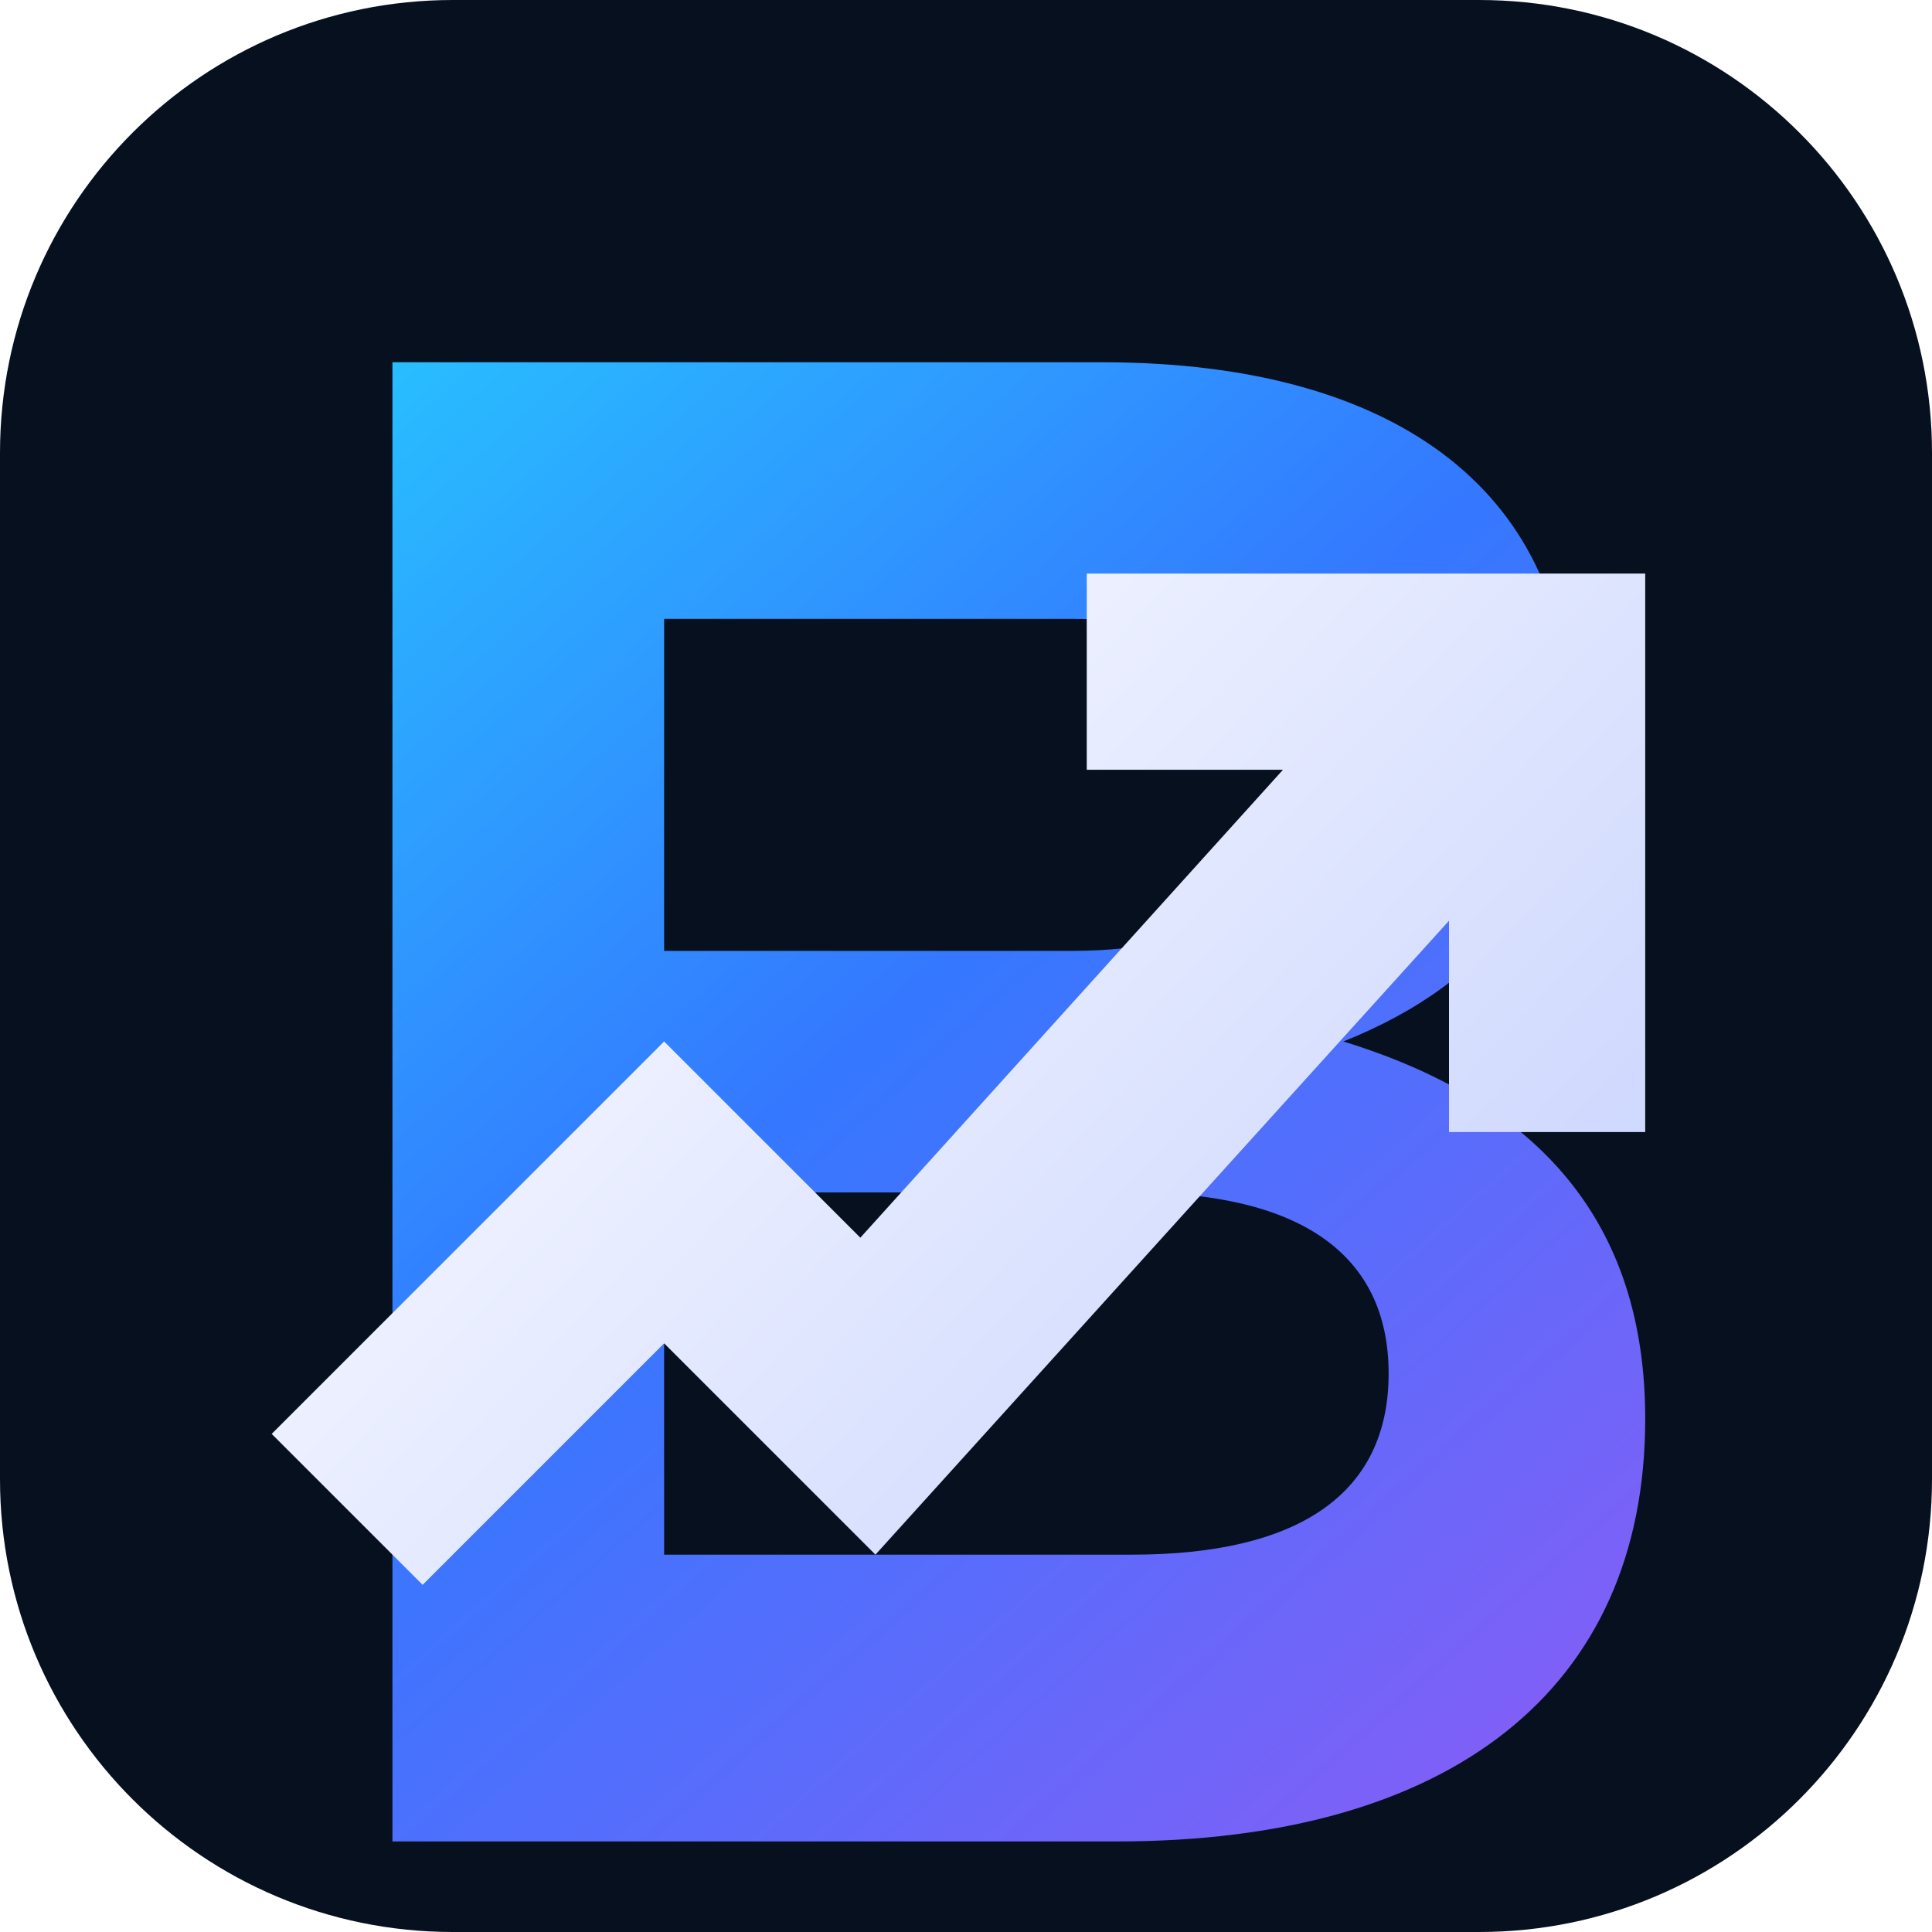
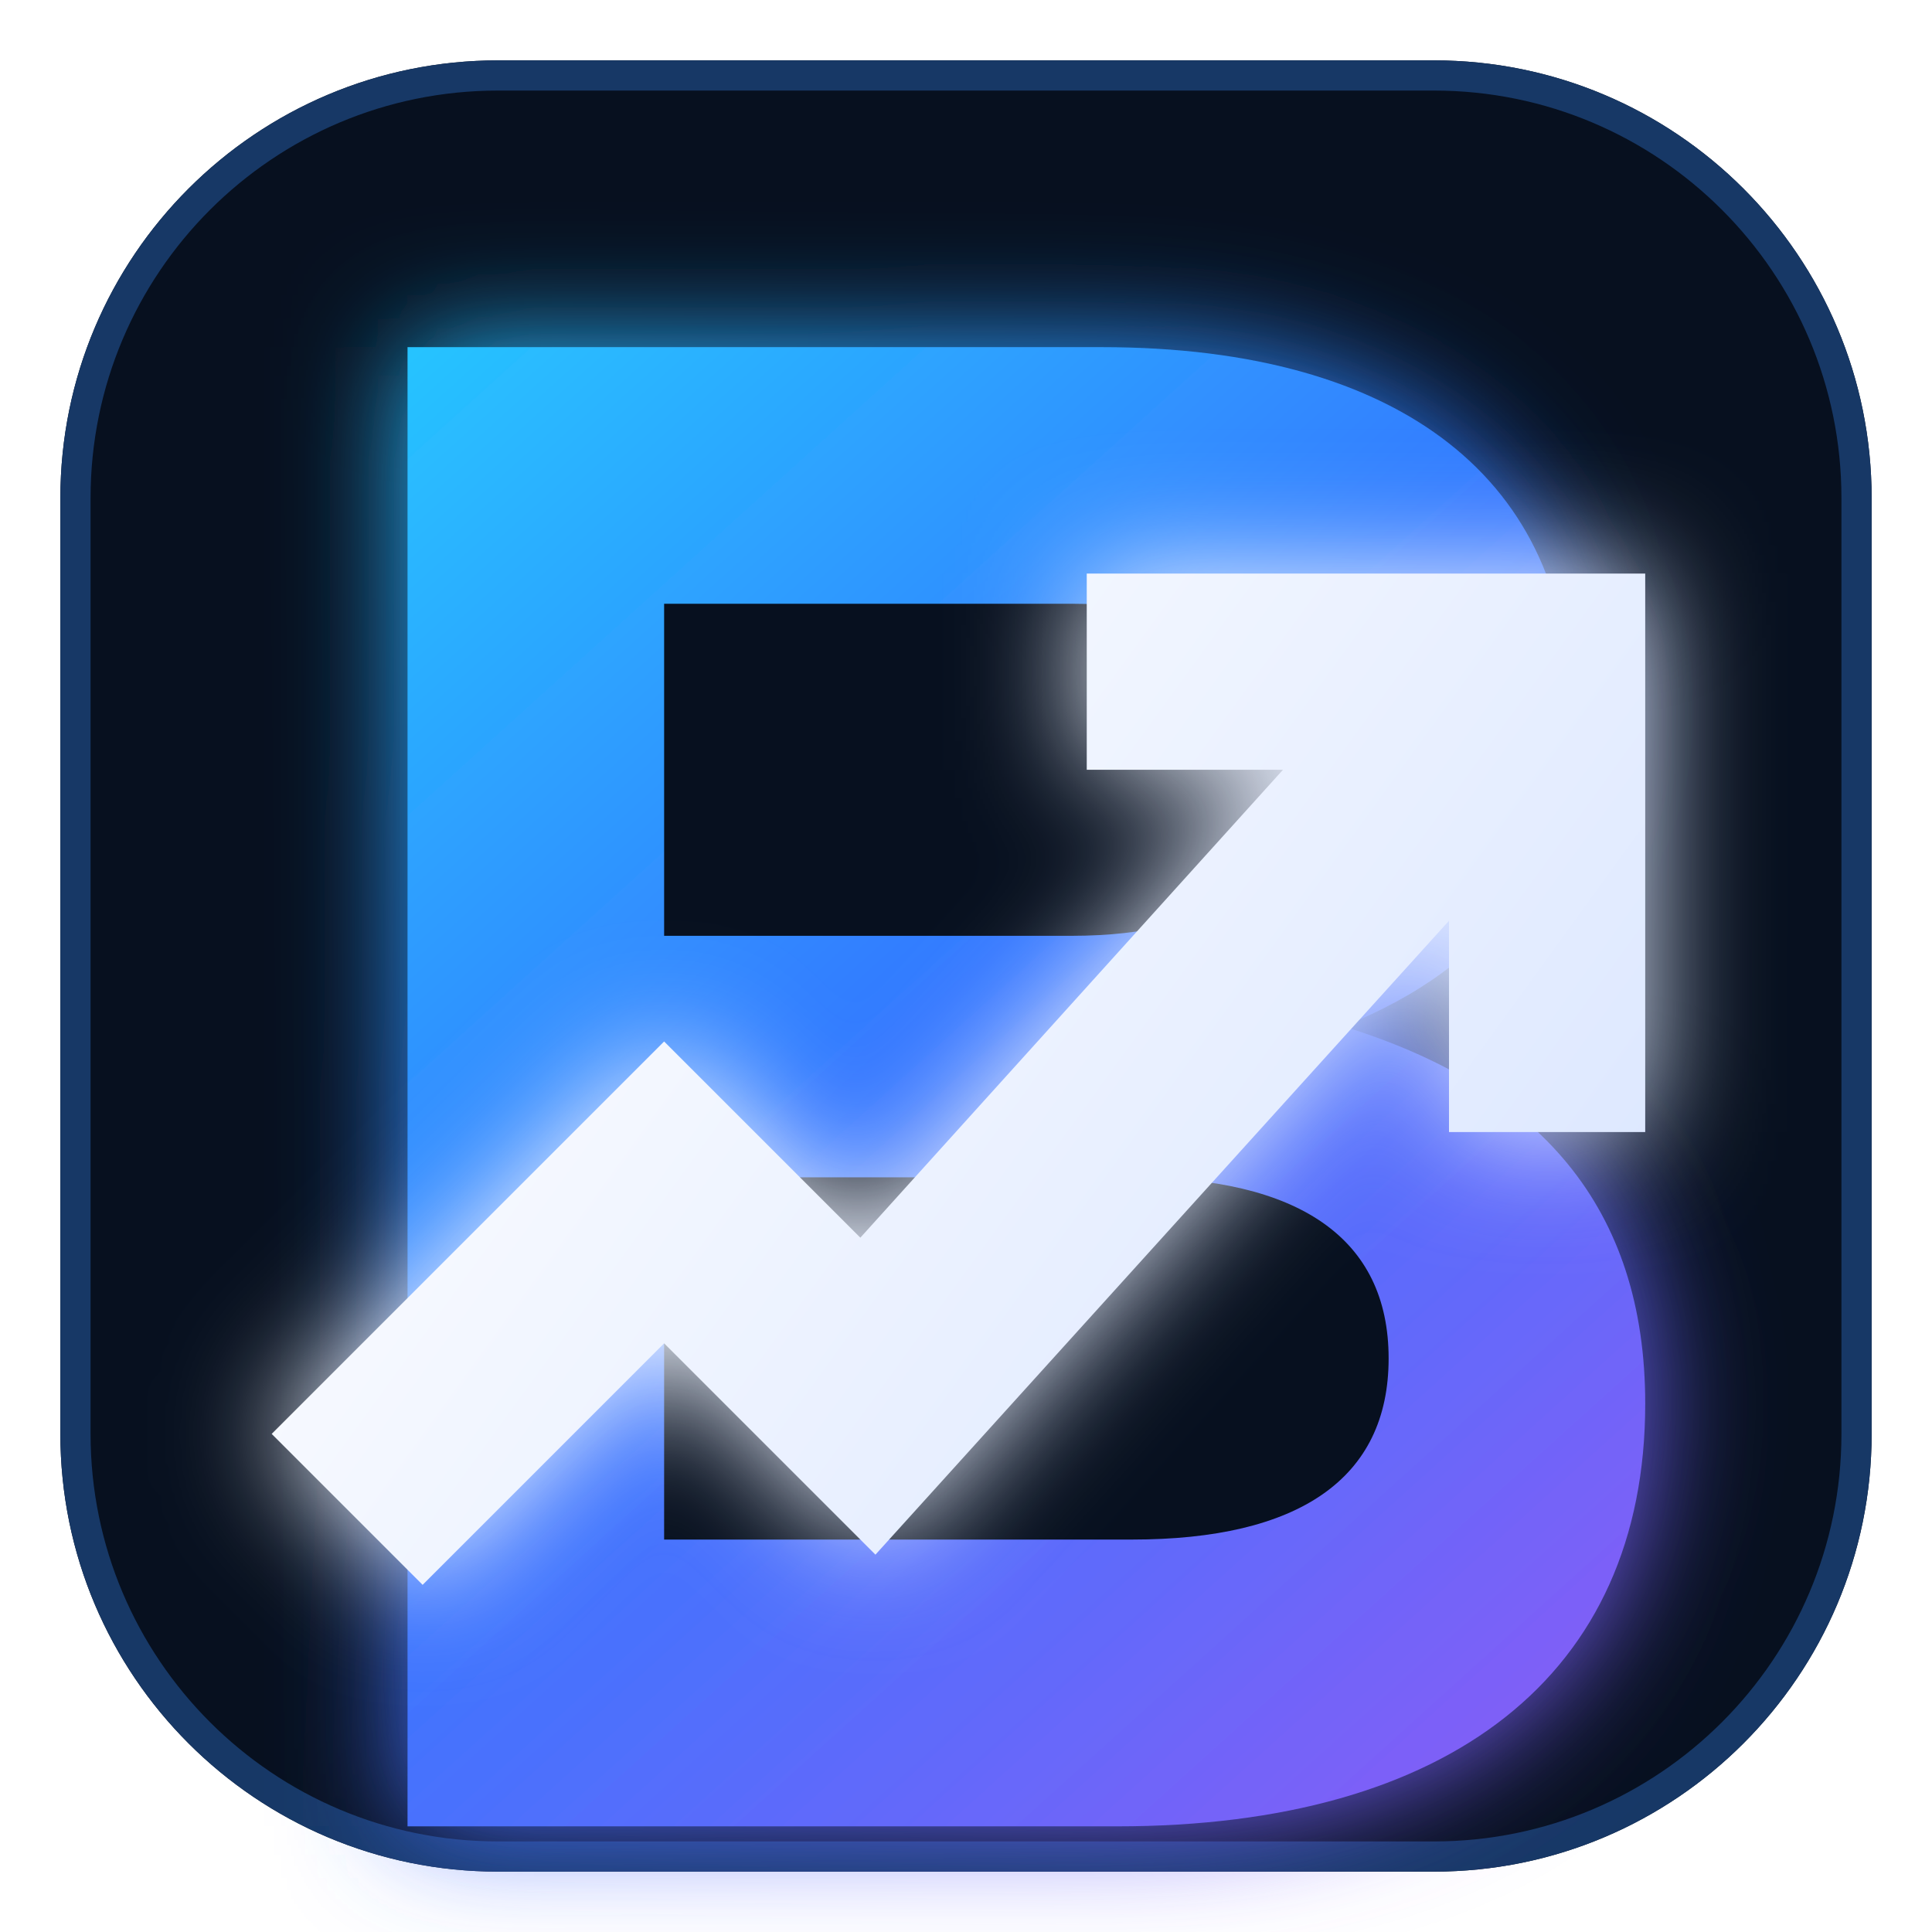
- <svg xmlns="http://www.w3.org/2000/svg" viewBox="0 0 128 128">
+ <svg xmlns="http://www.w3.org/2000/svg" viewBox="0 0 128 128" role="img" aria-label="Boasted">
  <defs>
-     <linearGradient id="g1" x1="14" y1="8" x2="112" y2="118" gradientUnits="userSpaceOnUse">
+     <linearGradient id="brand" x1="18" y1="12" x2="112" y2="116" gradientUnits="userSpaceOnUse">
      <stop offset="0" stop-color="#24D7FF" />
      <stop offset="0.5" stop-color="#3478FF" />
      <stop offset="1" stop-color="#8B5CF6" />
    </linearGradient>
-     <linearGradient id="g2" x1="28" y1="34" x2="102" y2="104" gradientUnits="userSpaceOnUse">
+     <linearGradient id="arrow" x1="28" y1="40" x2="108" y2="98" gradientUnits="userSpaceOnUse">
      <stop offset="0" stop-color="#FFFFFF" />
-       <stop offset="1" stop-color="#C7D2FE" />
+       <stop offset="1" stop-color="#D9E5FF" />
    </linearGradient>
+     <filter id="glow" x="-35%" y="-35%" width="170%" height="170%">
+       <feGaussianBlur stdDeviation="4" result="blur" />
+       <feMerge>
+         <feMergeNode in="blur" />
+         <feMergeNode in="SourceGraphic" />
+       </feMerge>
+     </filter>
  </defs>
-   <rect width="128" height="128" rx="30" fill="#07101F" />
-   <path d="M26 24h47c20 0 31 9 31 24 0 10-5 17-15 21 13 4 20 12 20 25 0 18-13 28-35 28H26V24Z" fill="url(#g1)" />
-   <path d="M44 41h27c10 0 15 4 15 11s-5 11-15 11H44V41Zm0 38h31c11 0 17 4 17 12s-6 12-17 12H44V79Z" fill="#07101F" />
-   <path d="M18 95 44 69l13 13 28-31h-13V38h37v37H96V61L58 103 44 89l-16 16-10-10Z" fill="url(#g2)" />
+   <rect x="4" y="4" width="120" height="120" rx="29" fill="#07101F" />
+   <rect x="5" y="5" width="118" height="118" rx="28" fill="none" stroke="#173866" stroke-width="2" />
+   <path d="M27 23h46c20 0 31 9 31 24 0 10-5 17-15 21 13 4 20 12 20 25 0 18-13 28-35 28H27V23Z" fill="url(#brand)" filter="url(#glow)" />
+   <path d="M44 40h27c10 0 15 4 15 11s-5 11-15 11H44V40Zm0 38h31c11 0 17 4 17 12s-6 12-17 12H44V78Z" fill="#07101F" />
+   <path d="M18 95 44 69l13 13 28-31H72V38h37v37H96V61L58 103 44 89l-16 16-10-10Z" fill="url(#arrow)" filter="url(#glow)" />
</svg>
